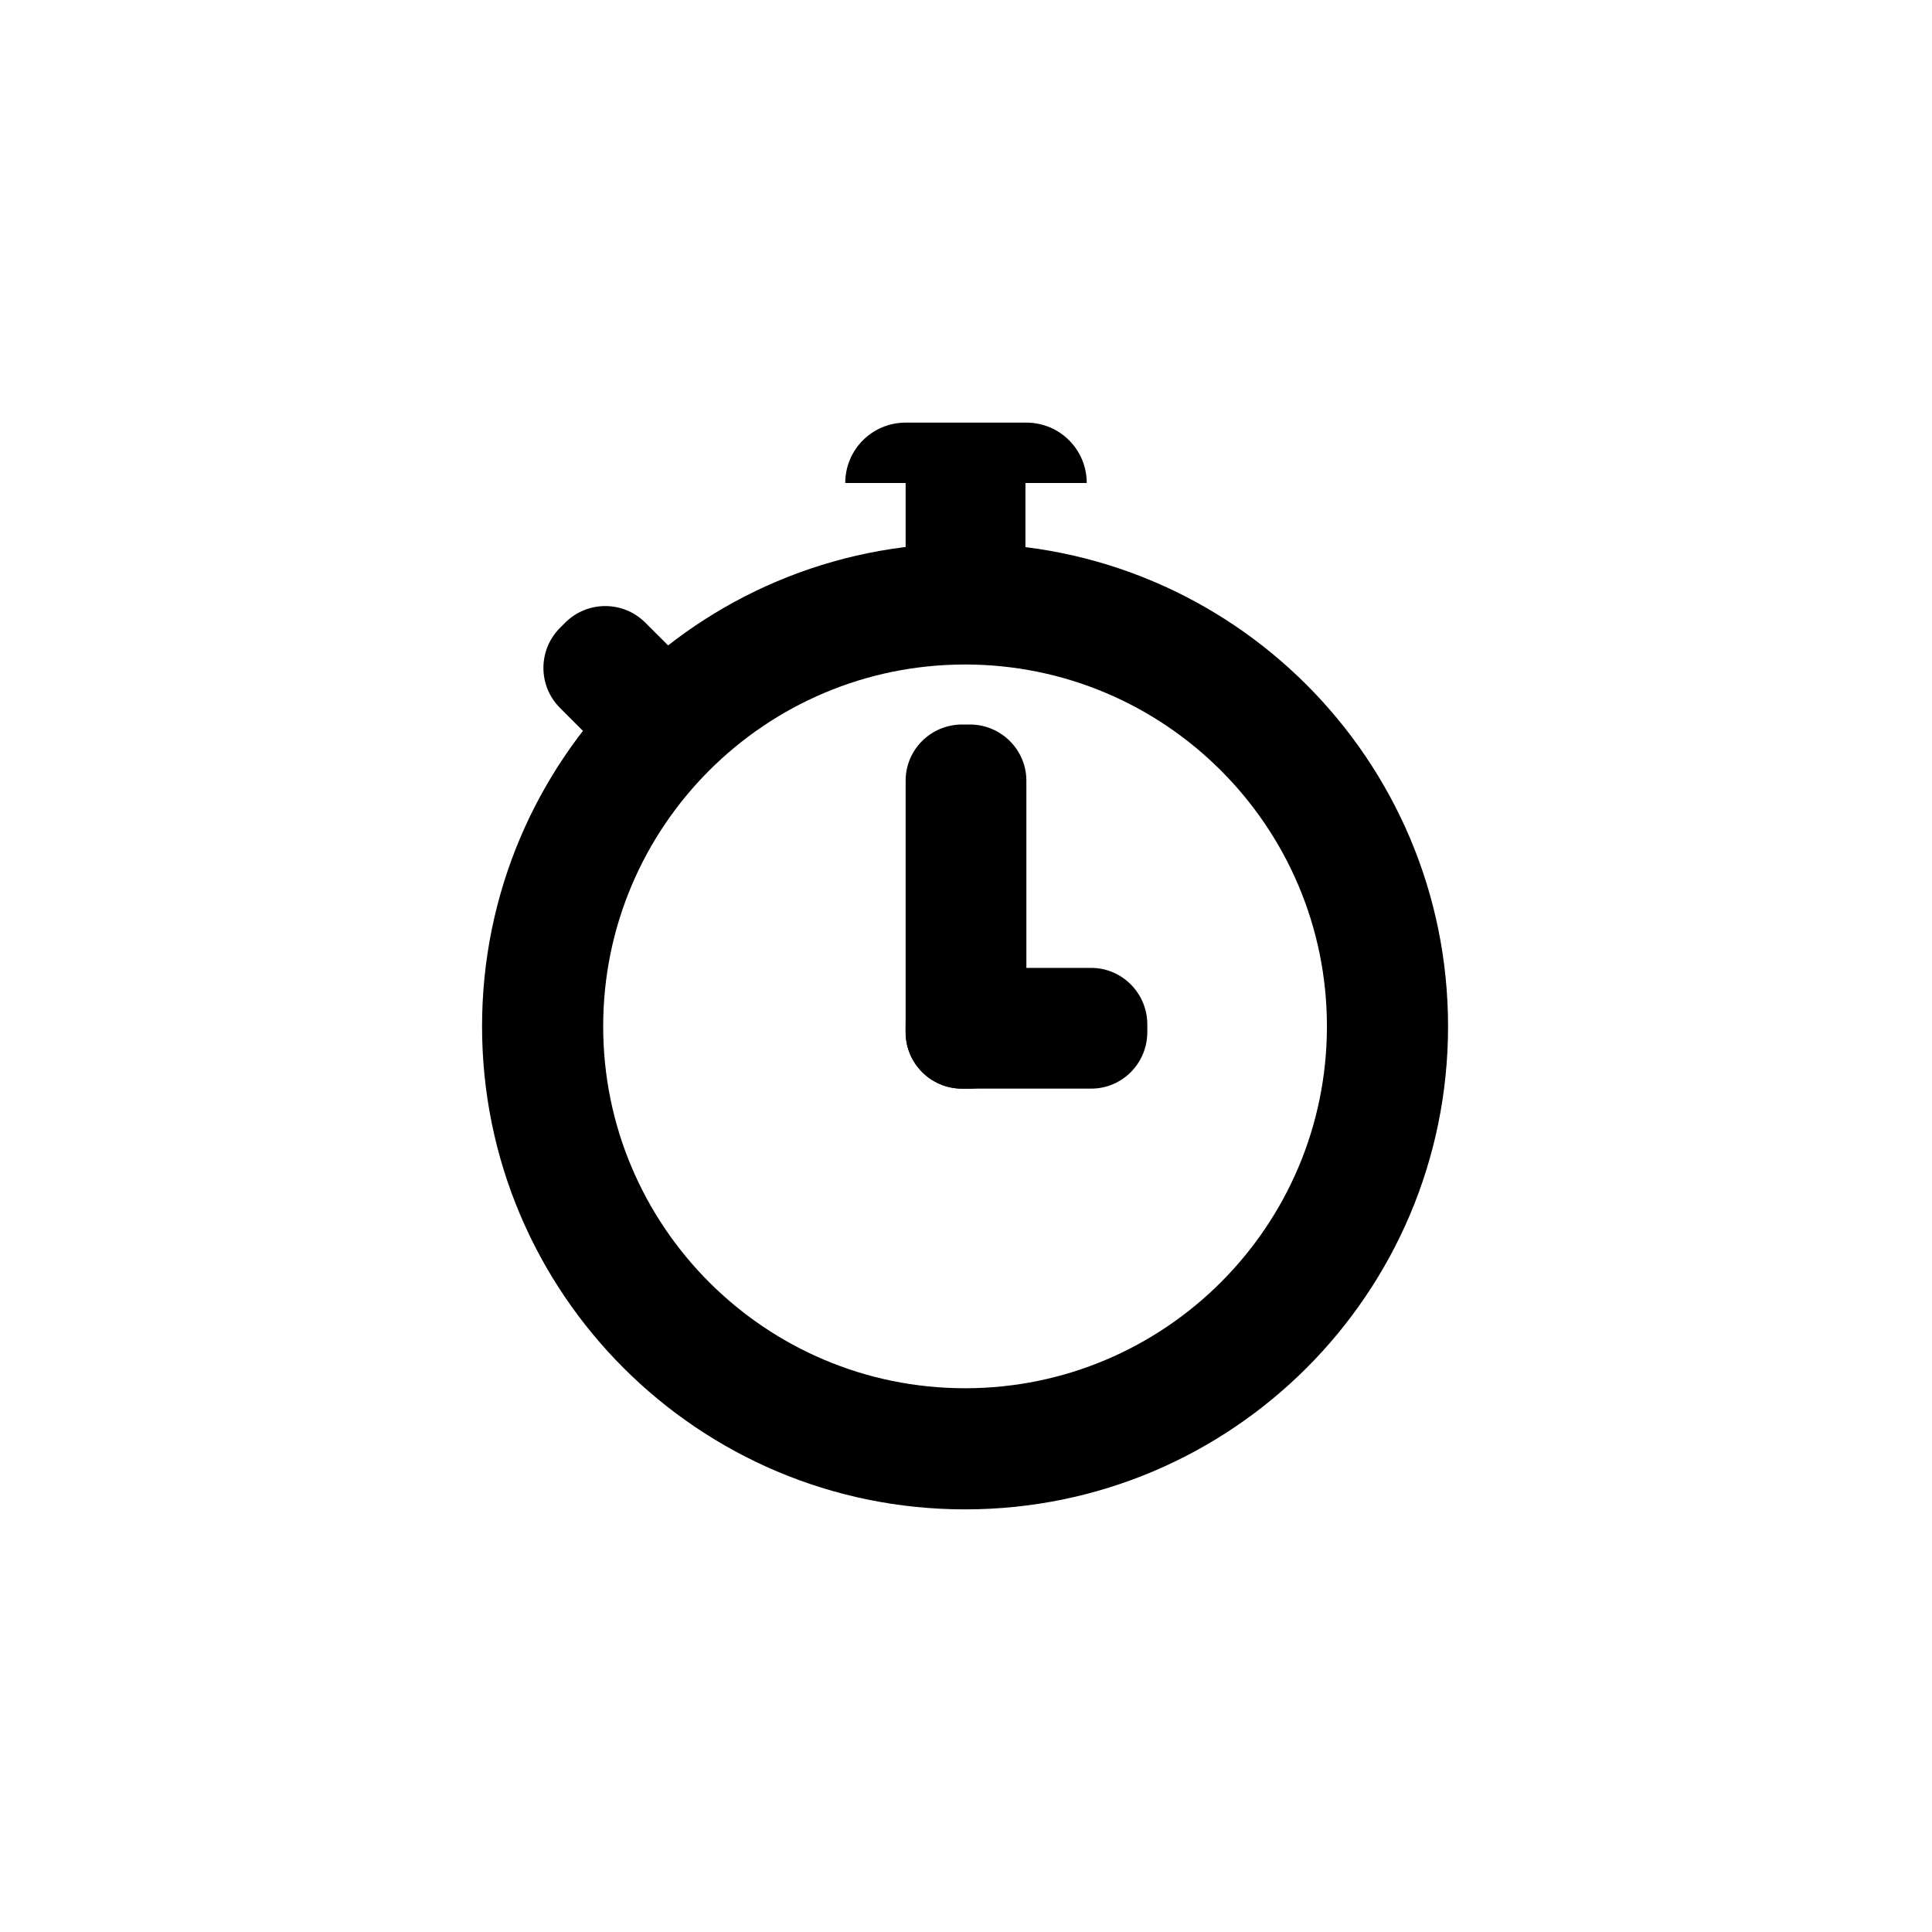
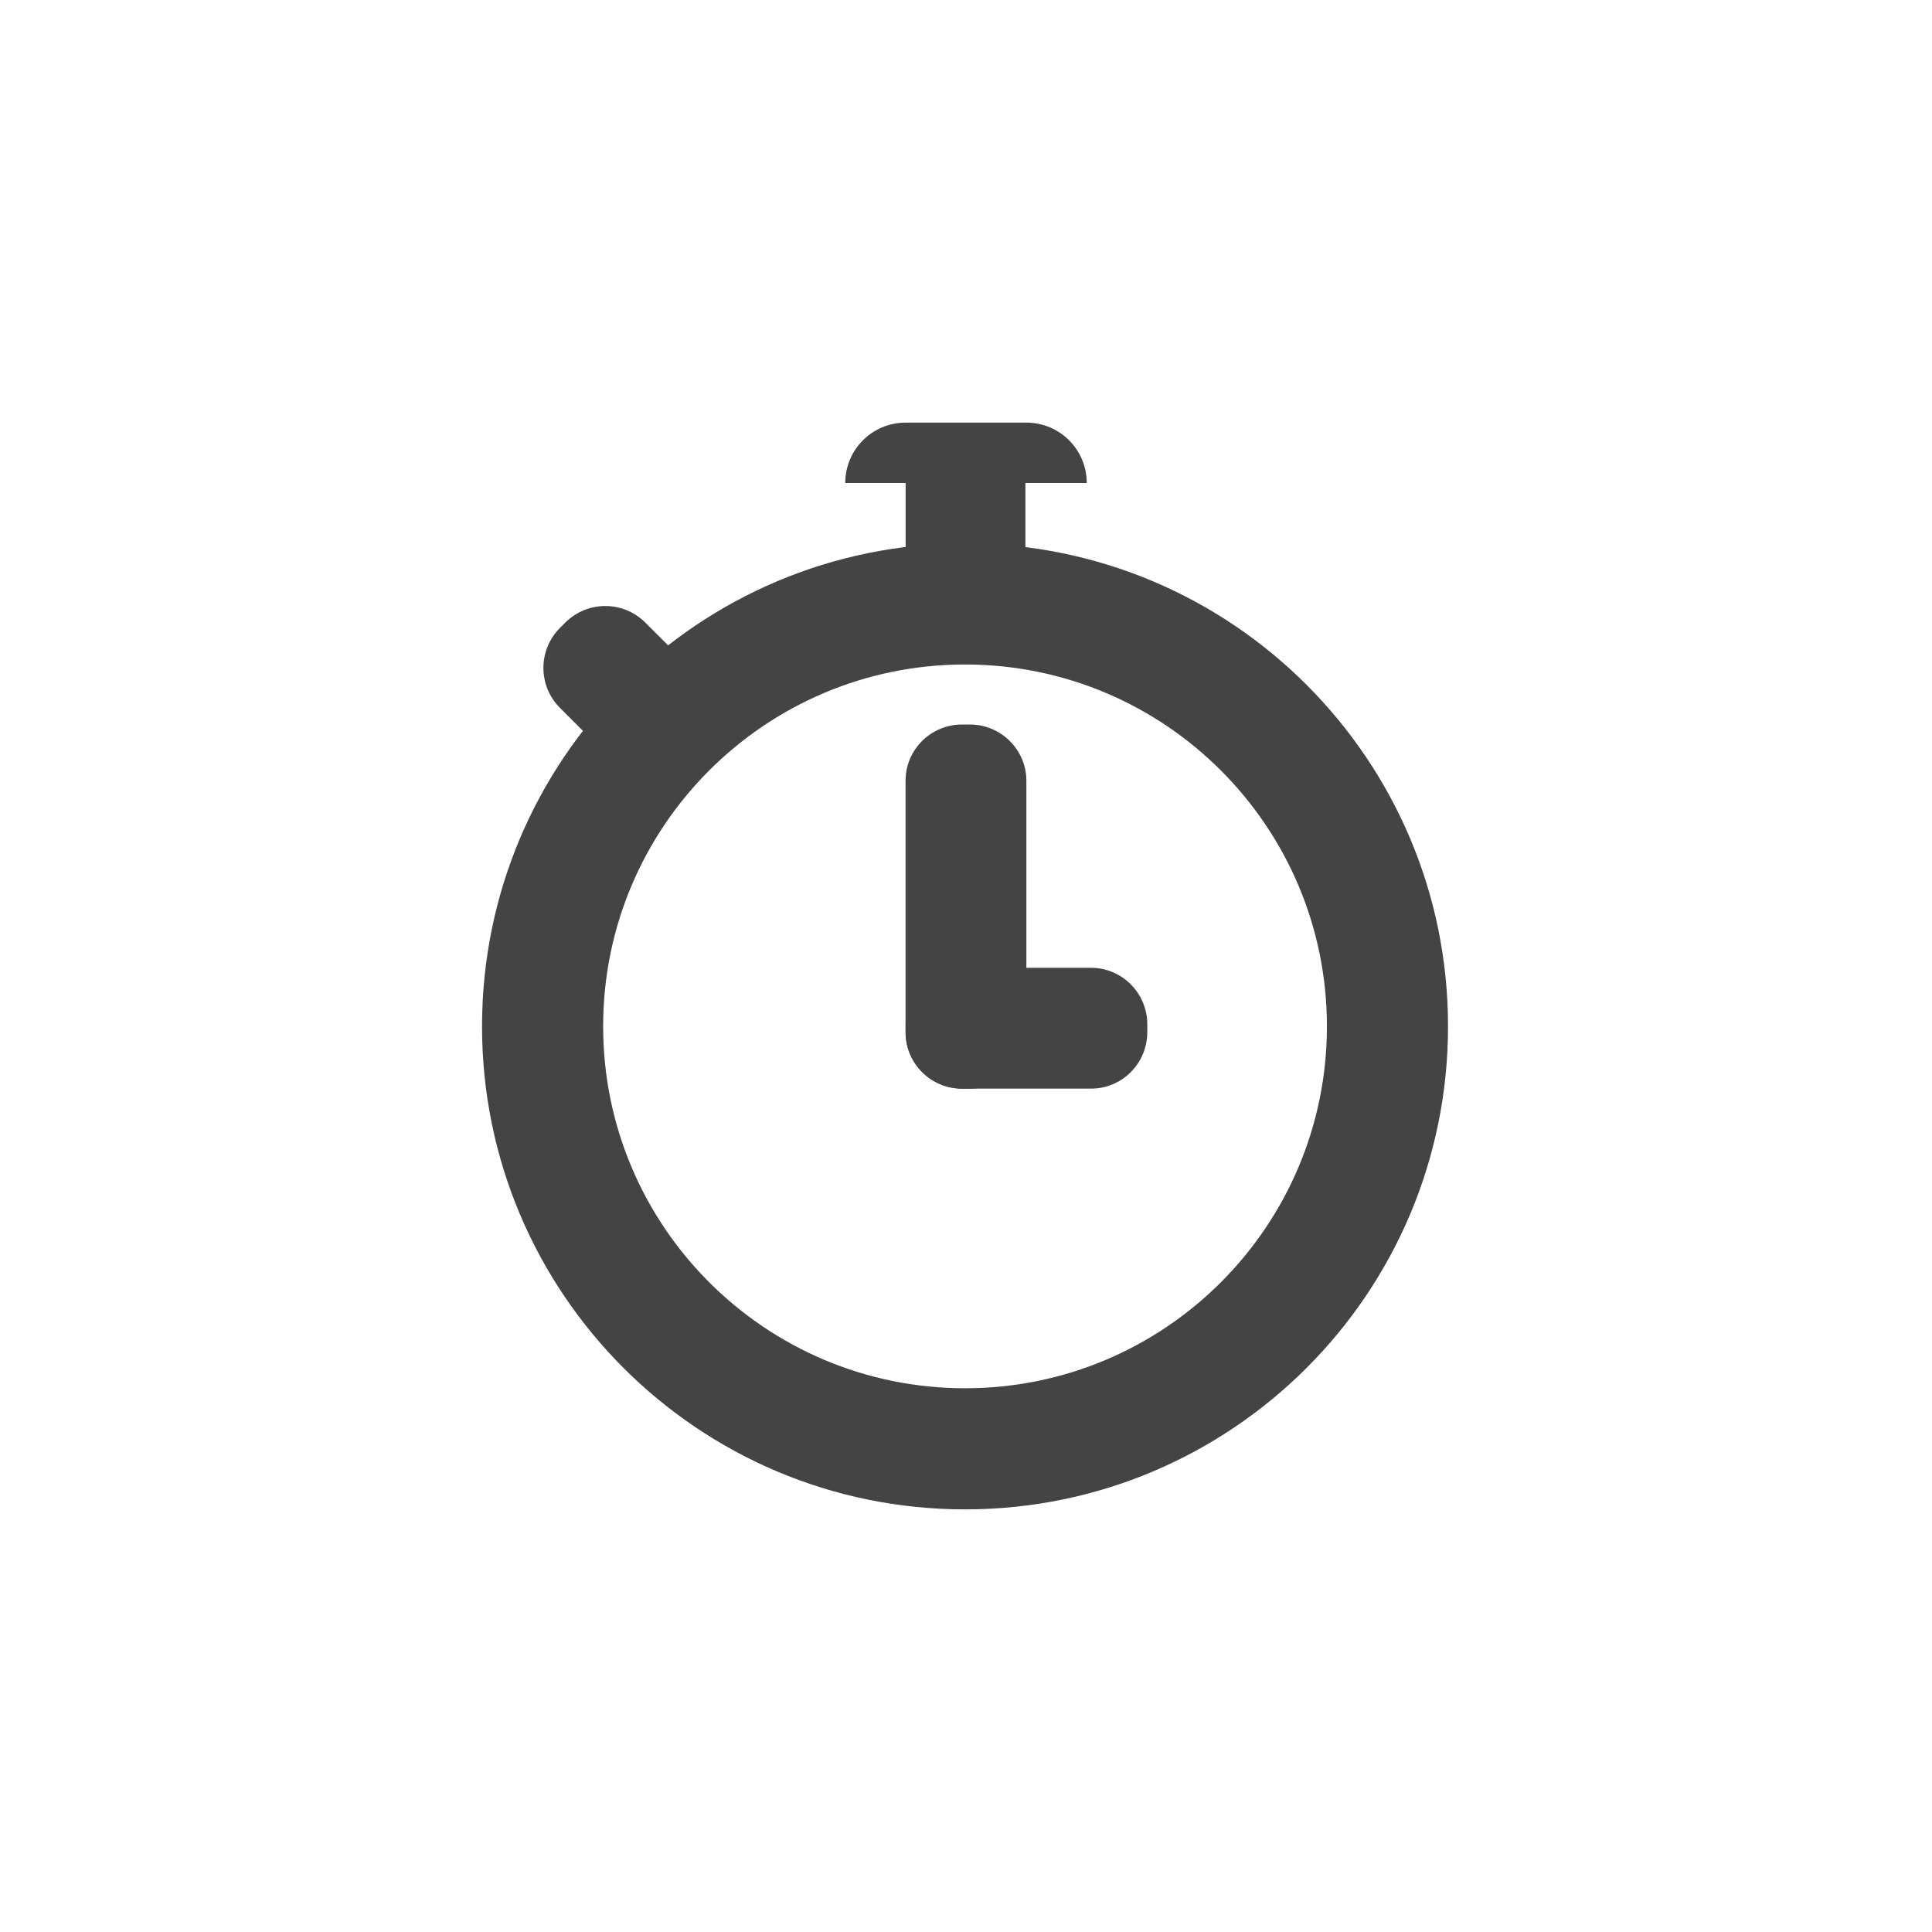
- <svg xmlns="http://www.w3.org/2000/svg" version="1.1" id="Layer_1" x="0px" y="0px" viewBox="0 0 1024 1024" style="enable-background:new 0 0 1024 1024;" xml:space="preserve">
-   <path d="M544,547.2c0,16.5-13.4,29.8-30,29.8h-4c-16.6,0-30-13.4-30-29.8V413.8c0-16.5,13.4-29.8,30-29.8h4c16.6,0,30,13.4,30,29.8  V547.2L544,547.2z M374.8,362.7c11.7,11.7,11.7,30.7,0,42.4L372,408c-11.7,11.7-30.7,11.7-42.4,0l-32.8-32.8  c-11.7-11.7-11.7-30.7,0-42.4l2.8-2.8c11.7-11.7,30.7-11.7,42.4,0L374.8,362.7L374.8,362.7z" />
-   <path d="M509.8,577c-16.4,0-29.8-13.4-29.8-30v-4c0-16.6,13.3-30,29.8-30h68.5c16.4,0,29.8,13.4,29.8,30v4c0,16.6-13.3,30-29.8,30  H509.8z M543.5,256H576c0-17.7-14.3-32-32-32h-64c-17.7,0-32,14.3-32,32h32v53h84c4,0,7.6-2,9.7-5h-30.2V256z" />
-   <path d="M511.5,288c-141.4,0-256,114.6-256,256s114.6,256,256,256s256-114.6,256-256S652.9,288,511.5,288z M511.5,735.8  c-105.9,0-191.8-85.9-191.8-191.8s85.9-191.8,191.8-191.8S703.3,438.1,703.3,544S617.4,735.8,511.5,735.8z" />
+ <svg xmlns="http://www.w3.org/2000/svg" version="1.1" width="32" height="32" viewBox="0 0 32 32">
+   <path fill="#444" d="M17 17.1c0 0.516-0.419 0.931-0.938 0.931h-0.125c-0.519 0-0.938-0.419-0.938-0.931v-4.169c0-0.516 0.419-0.931 0.938-0.931h0.125c0.519 0 0.938 0.419 0.938 0.931v4.169z" />
+   <path fill="#444" d="M11.713 11.334c0.366 0.366 0.366 0.959 0 1.325l-0.088 0.091c-0.366 0.366-0.959 0.366-1.325 0l-1.025-1.025c-0.366-0.366-0.366-0.959 0-1.325l0.088-0.088c0.366-0.366 0.959-0.366 1.325 0l1.025 1.022z" />
+   <path fill="#444" d="M15.931 18.031c-0.512 0-0.931-0.419-0.931-0.938v-0.125c0-0.519 0.416-0.938 0.931-0.938h2.141c0.512 0 0.931 0.419 0.931 0.938v0.125c0 0.519-0.416 0.938-0.931 0.938h-2.141z" />
+   <path fill="#444" d="M16.984 8h1.016c0-0.553-0.447-1-1-1h-2c-0.553 0-1 0.447-1 1h1v1.656h2.625c0.125 0 0.238-0.063 0.303-0.156h-0.944v-1.5z" />
+   <path fill="#444" d="M15.984 9c-4.419 0-8 3.581-8 8s3.581 8 8 8 8-3.581 8-8-3.581-8-8-8zM15.984 22.994c-3.309 0-5.994-2.684-5.994-5.994s2.684-5.994 5.994-5.994 5.994 2.684 5.994 5.994-2.684 5.994-5.994 5.994z" />
</svg>
